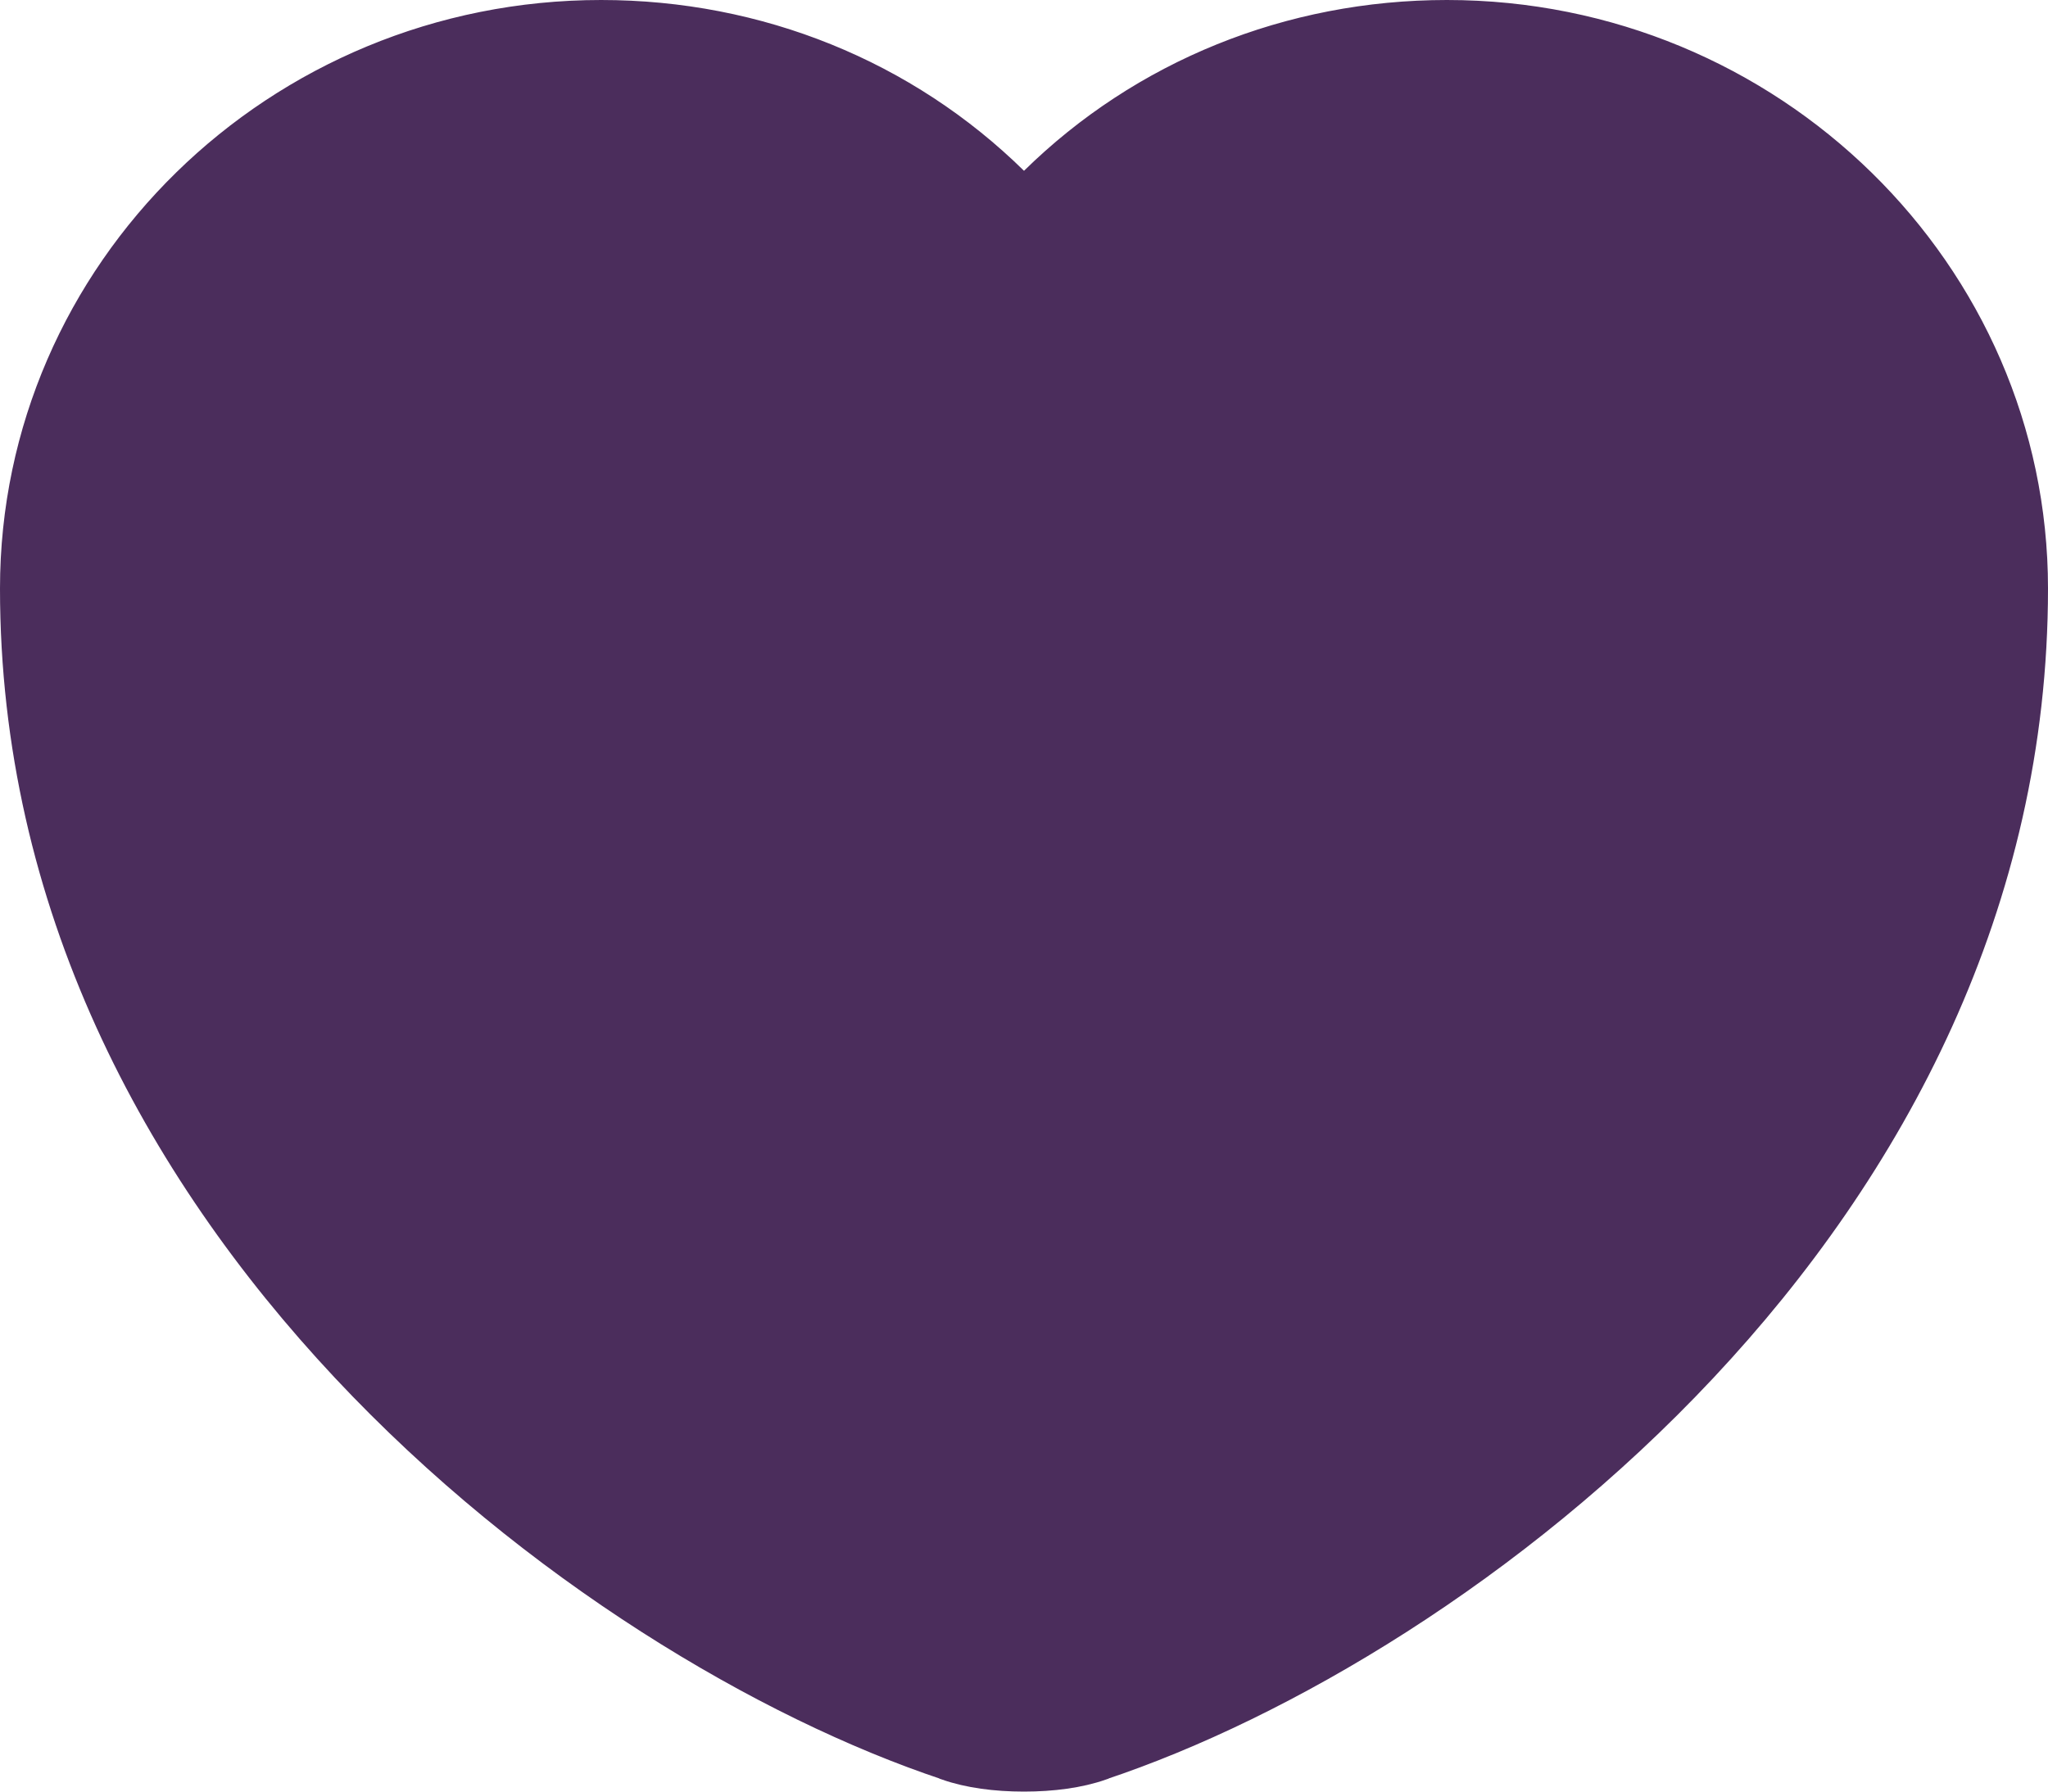
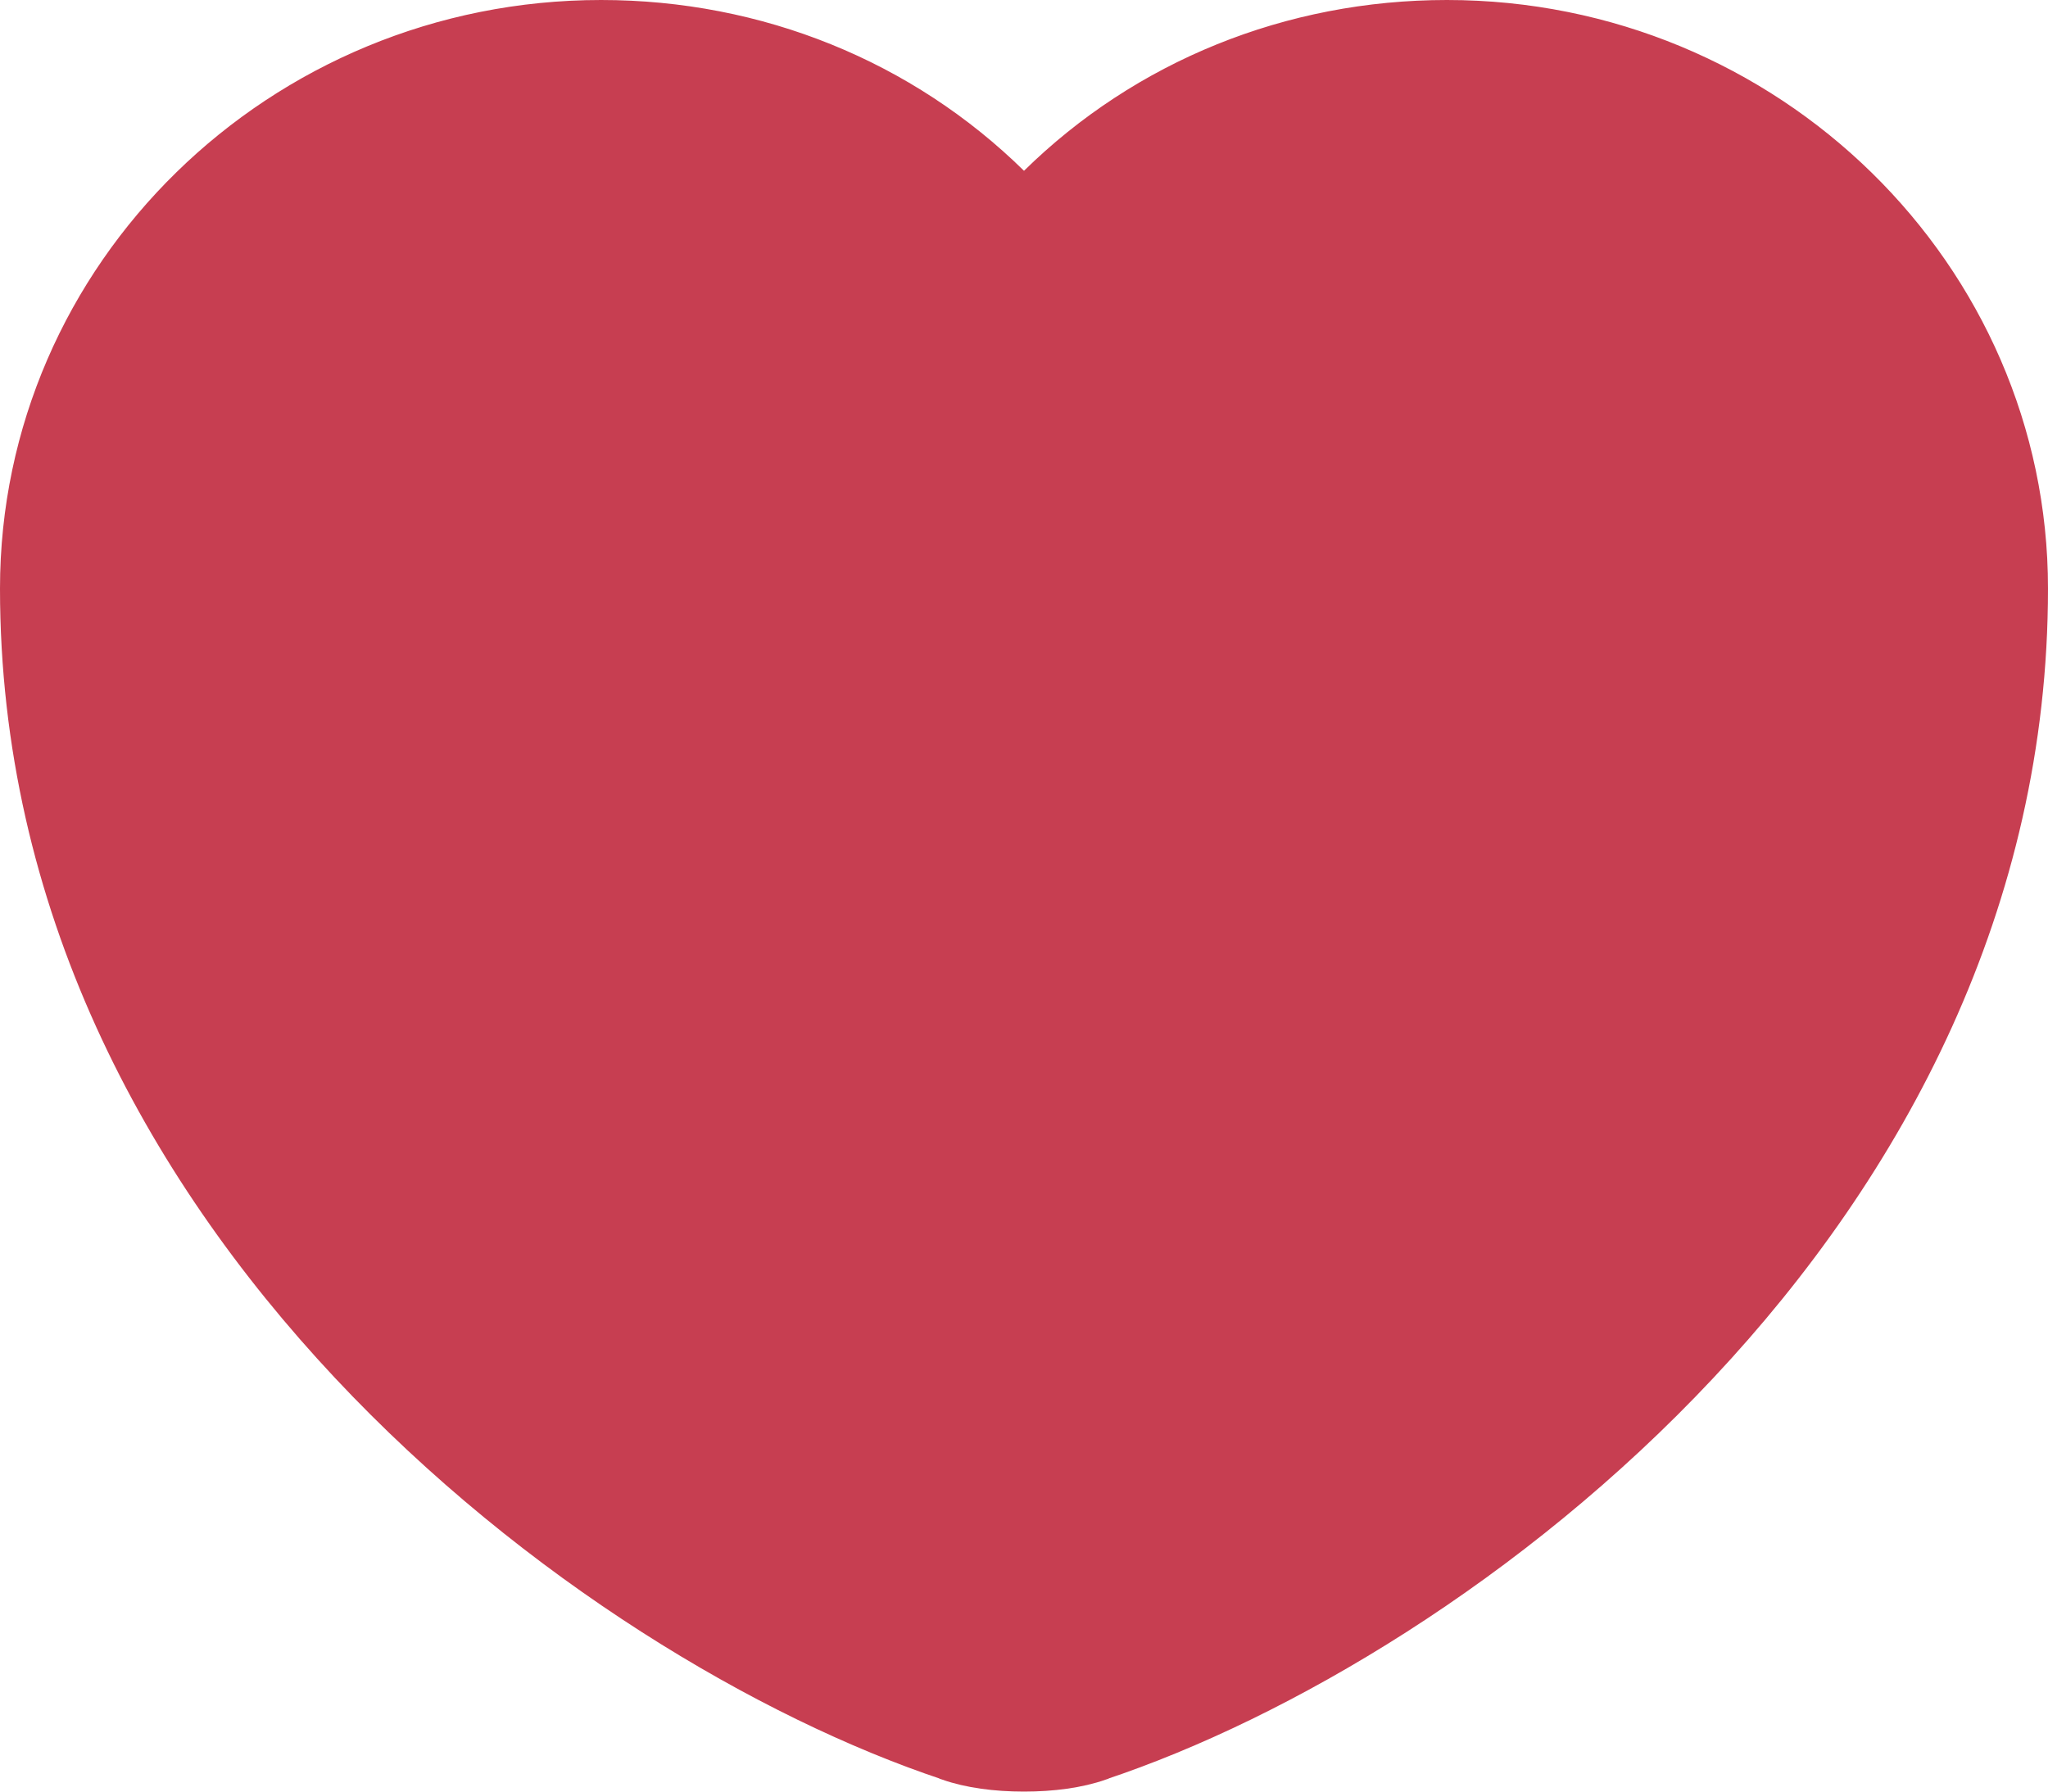
<svg xmlns="http://www.w3.org/2000/svg" width="16" height="14" viewBox="0 0 16 14" fill="none">
-   <path d="M11.304 0.1C13.84 0.1 15.9 2.124 15.9 4.599C15.9 7.062 14.786 9.128 13.313 10.699C11.84 12.271 10.014 13.341 8.608 13.81L8.606 13.812C8.434 13.872 8.223 13.9 8 13.9C7.777 13.9 7.566 13.872 7.394 13.812L7.392 13.81C5.986 13.341 4.16 12.269 2.687 10.696C1.214 9.124 0.1 7.058 0.1 4.599C0.1 2.117 2.16 0.1 4.696 0.1C5.928 0.1 7.078 0.569 7.93 1.406L8 1.475L8.07 1.406C8.922 0.569 10.072 0.1 11.304 0.1Z" fill="#4B2D5C" stroke="#4B2D5C" stroke-width="0.2" />
+   <path d="M11.304 0.1C13.84 0.1 15.9 2.124 15.9 4.599C15.9 7.062 14.786 9.128 13.313 10.699C11.84 12.271 10.014 13.341 8.608 13.81L8.606 13.812C8.434 13.872 8.223 13.9 8 13.9C7.777 13.9 7.566 13.872 7.394 13.812L7.392 13.81C5.986 13.341 4.16 12.269 2.687 10.696C1.214 9.124 0.1 7.058 0.1 4.599C0.1 2.117 2.16 0.1 4.696 0.1C5.928 0.1 7.078 0.569 7.93 1.406L8 1.475L8.07 1.406C8.922 0.569 10.072 0.1 11.304 0.1Z" fill="#C73E51" stroke="#C73E51" stroke-width="0.2" />
</svg>
